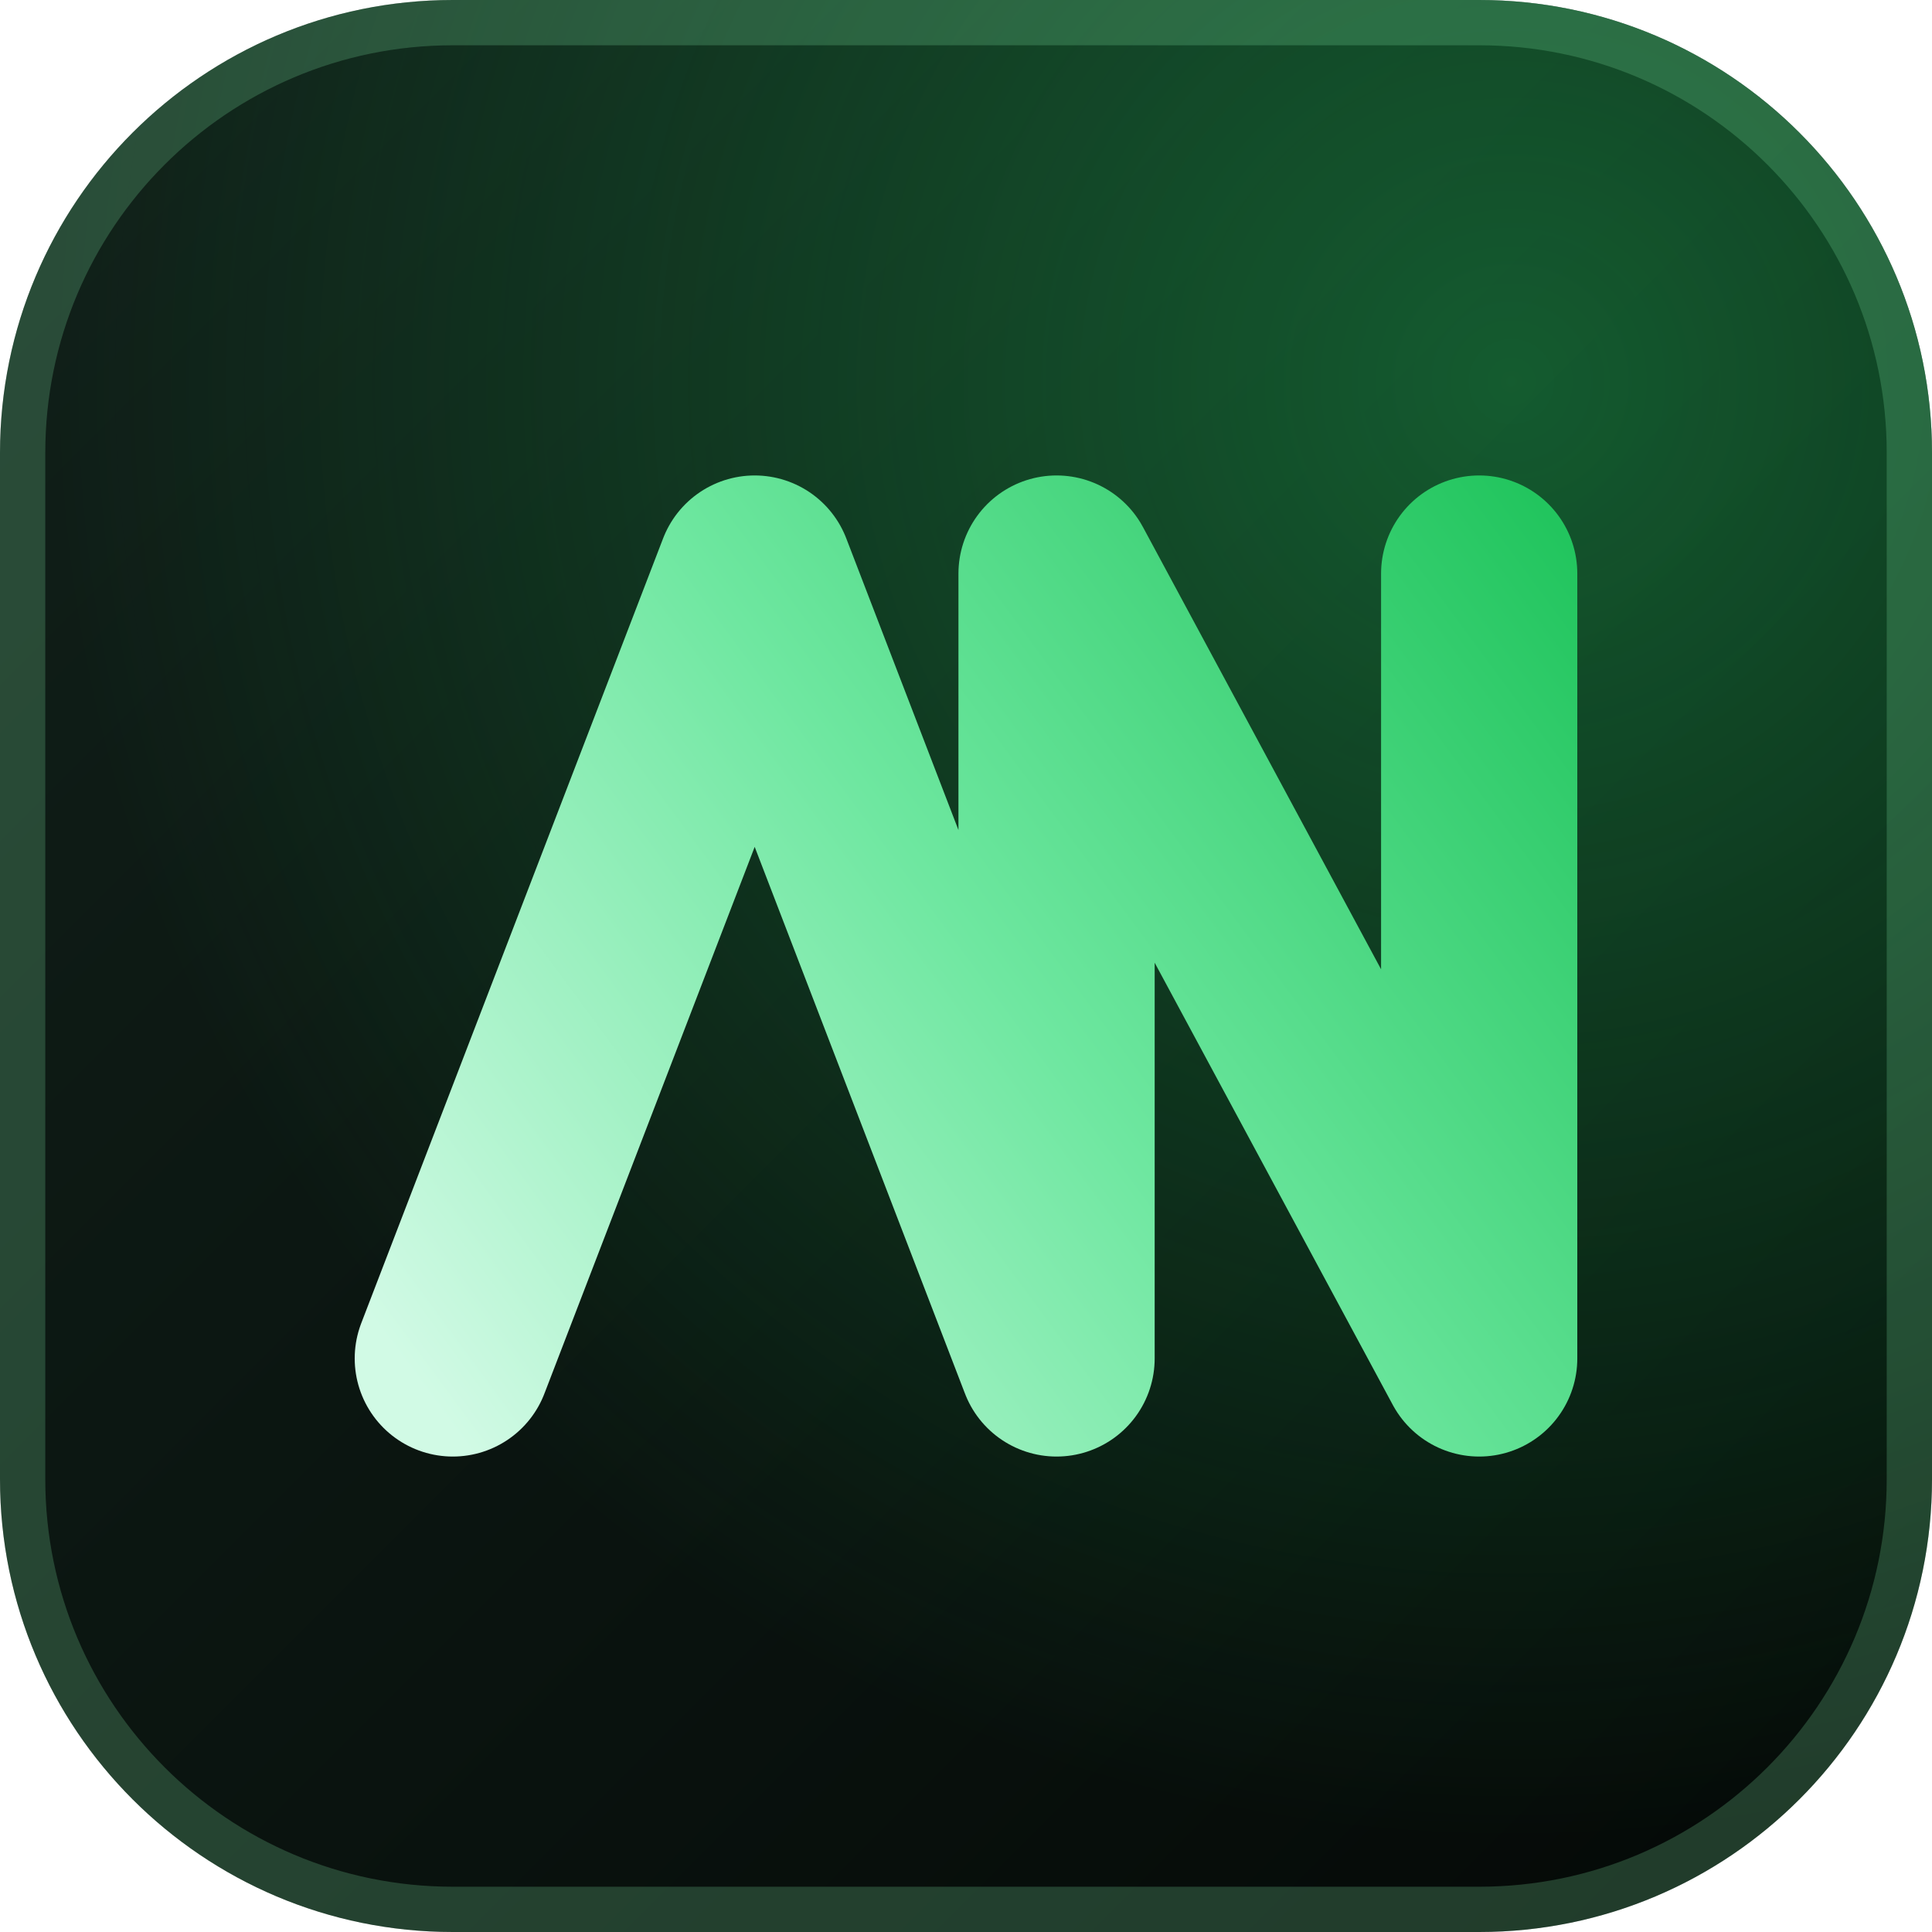
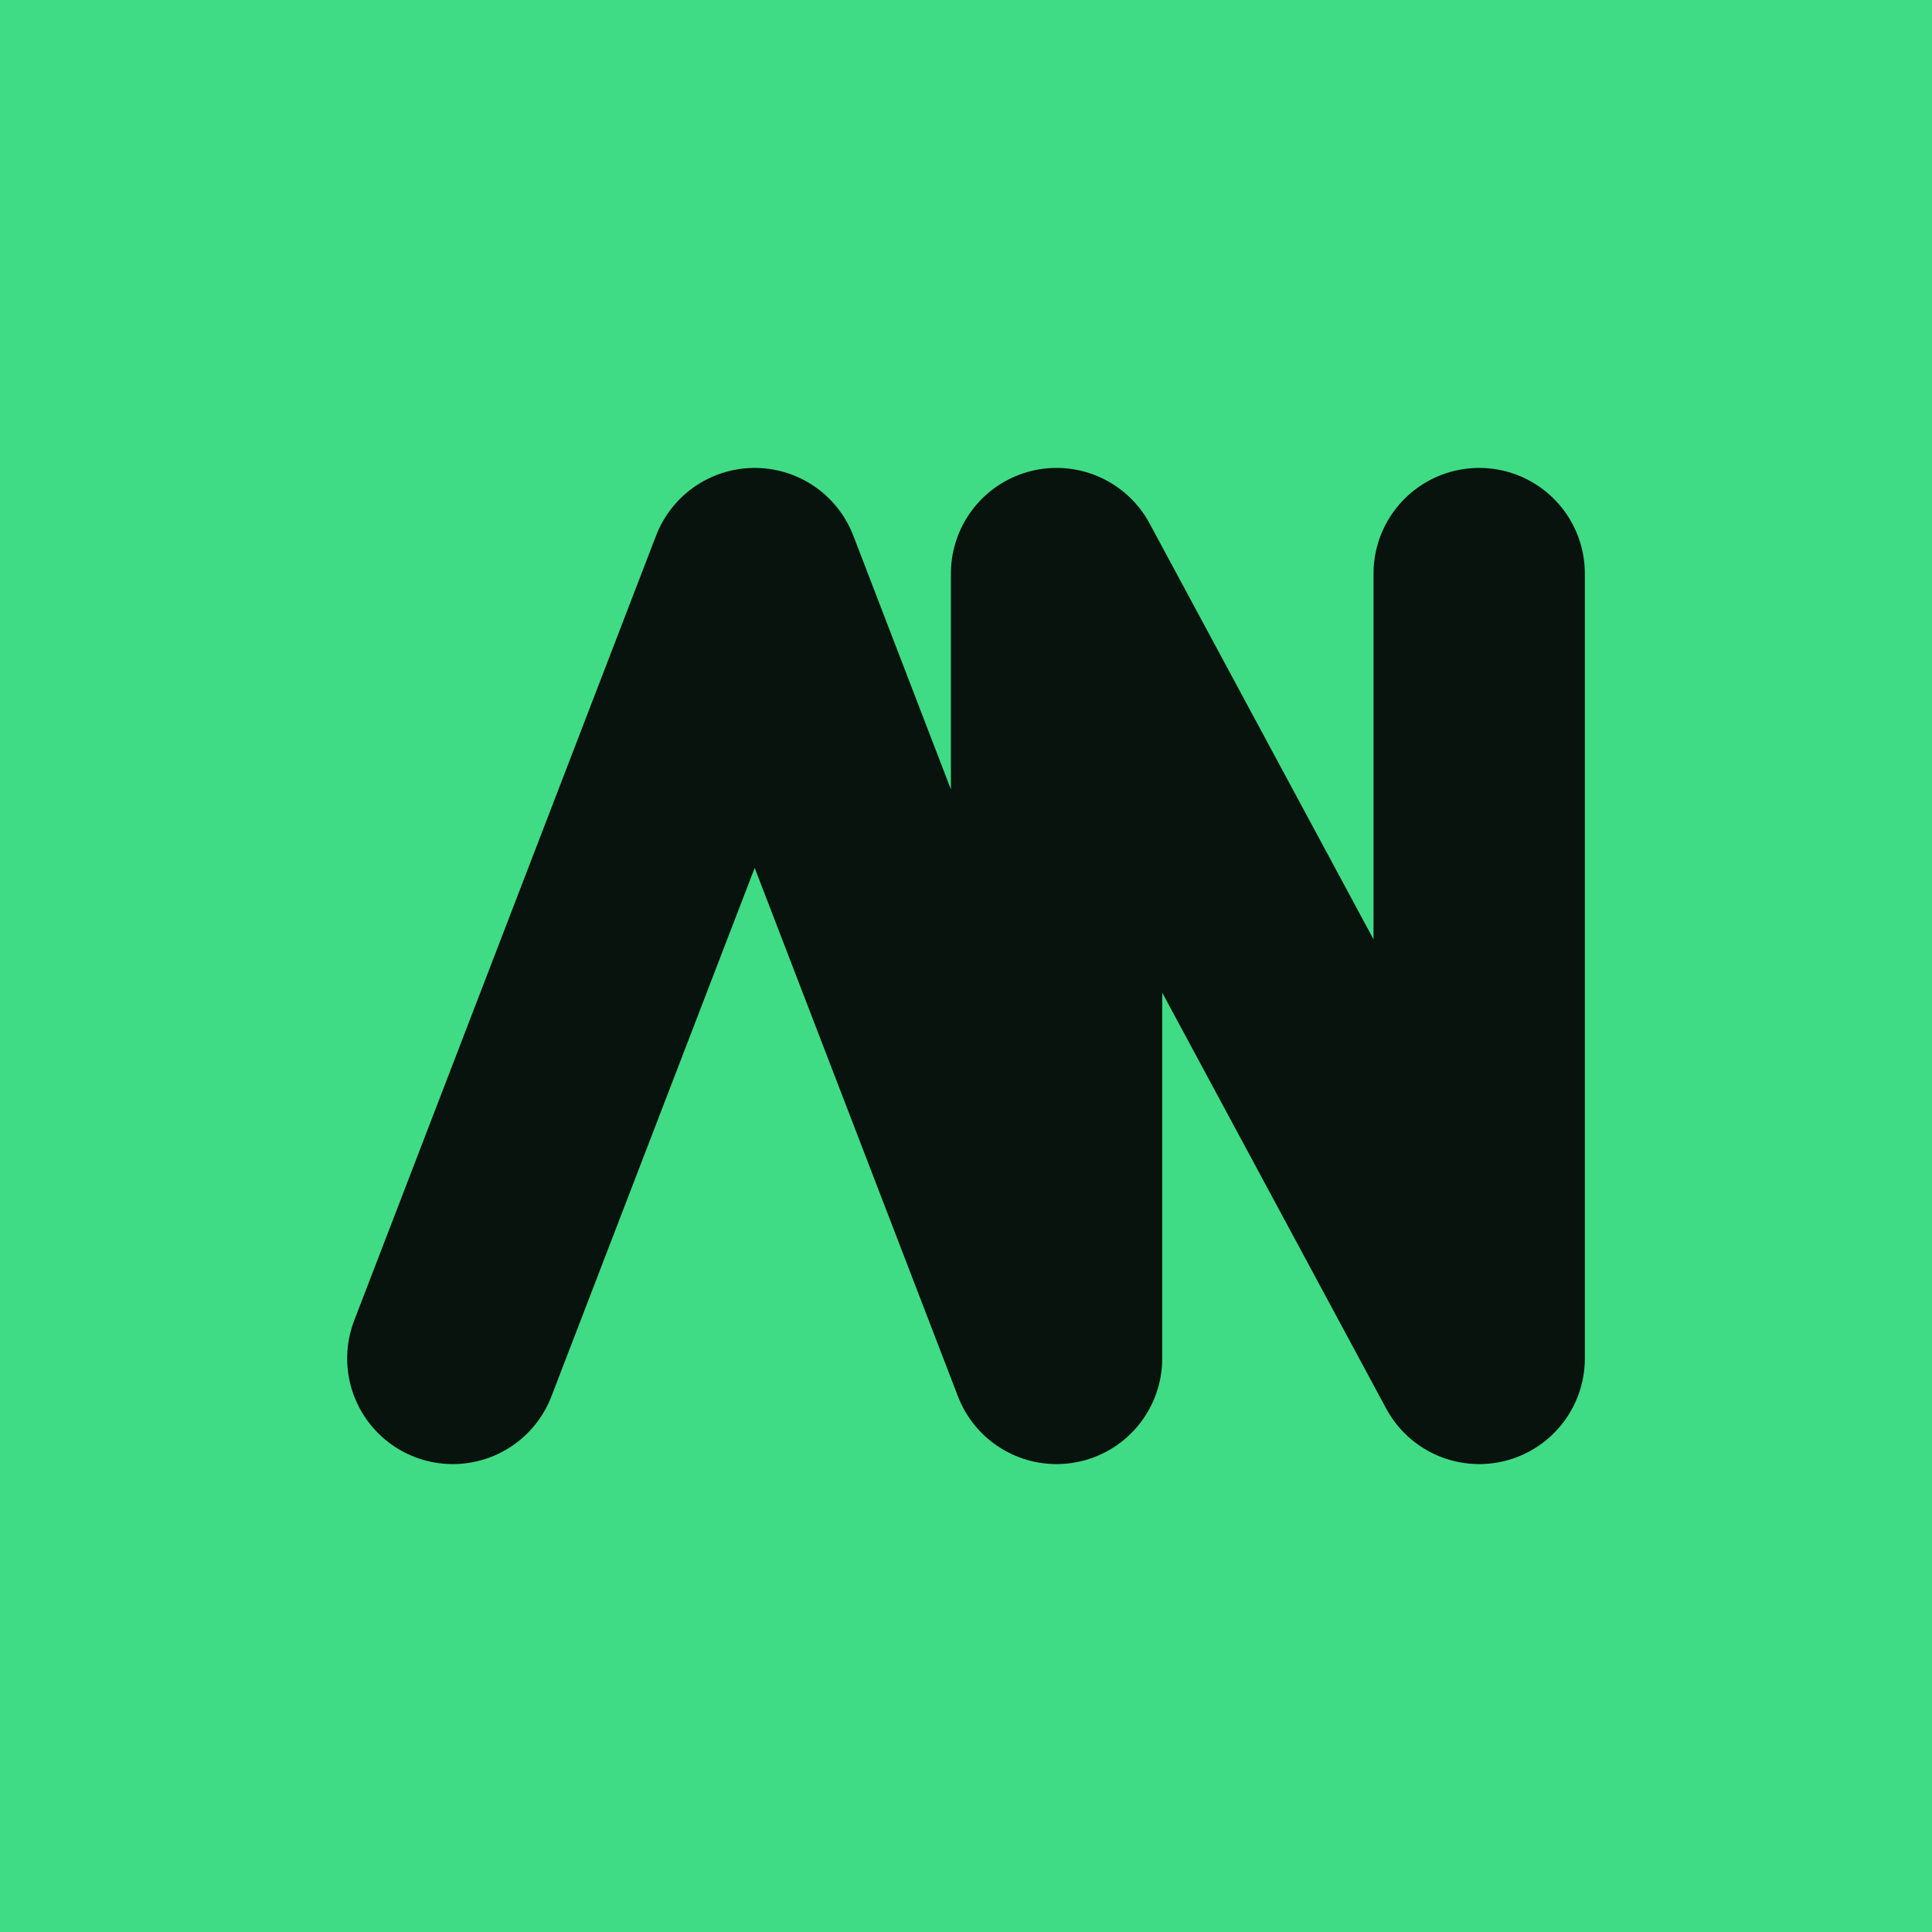
<svg xmlns="http://www.w3.org/2000/svg" viewBox="0 0 64 64">
-   <defs>
-     <linearGradient id="bg" x1="0" y1="0" x2="1" y2="1">
-       <stop offset="0" stop-color="#11211a" />
-       <stop offset="1" stop-color="#040806" />
-     </linearGradient>
-     <radialGradient id="glow" cx="0.78" cy="0.2" r="0.75">
-       <stop offset="0" stop-color="#22c55e" stop-opacity="0.4" />
-       <stop offset="1" stop-color="#22c55e" stop-opacity="0" />
-     </radialGradient>
-     <linearGradient id="ink" gradientUnits="userSpaceOnUse" x1="14" y1="46" x2="52" y2="18">
-       <stop offset="0" stop-color="#d1fae5" />
-       <stop offset="0.5" stop-color="#6ee7a0" />
-       <stop offset="1" stop-color="#22c55e" />
-     </linearGradient>
-   </defs>
-   <rect width="64" height="64" rx="15" fill="url(#bg)" />
-   <rect width="64" height="64" rx="15" fill="url(#glow)" />
-   <rect x="0.75" y="0.75" width="62.5" height="62.5" rx="14.25" fill="none" stroke="#86efac" stroke-opacity="0.22" stroke-width="1.5" />
-   <polyline points="15,45 25,19 35,45 35,19 49,45 49,19" fill="none" stroke="url(#ink)" stroke-width="6.5" stroke-linecap="round" stroke-linejoin="round" />
+   <rect width="64" height="64" fill="#3fdc85" />
+   <polyline points="15,45 25,19 35,45 35,19 49,45 49,19" fill="none" stroke="#07130c" stroke-width="7" stroke-linecap="round" stroke-linejoin="round" />
</svg>
